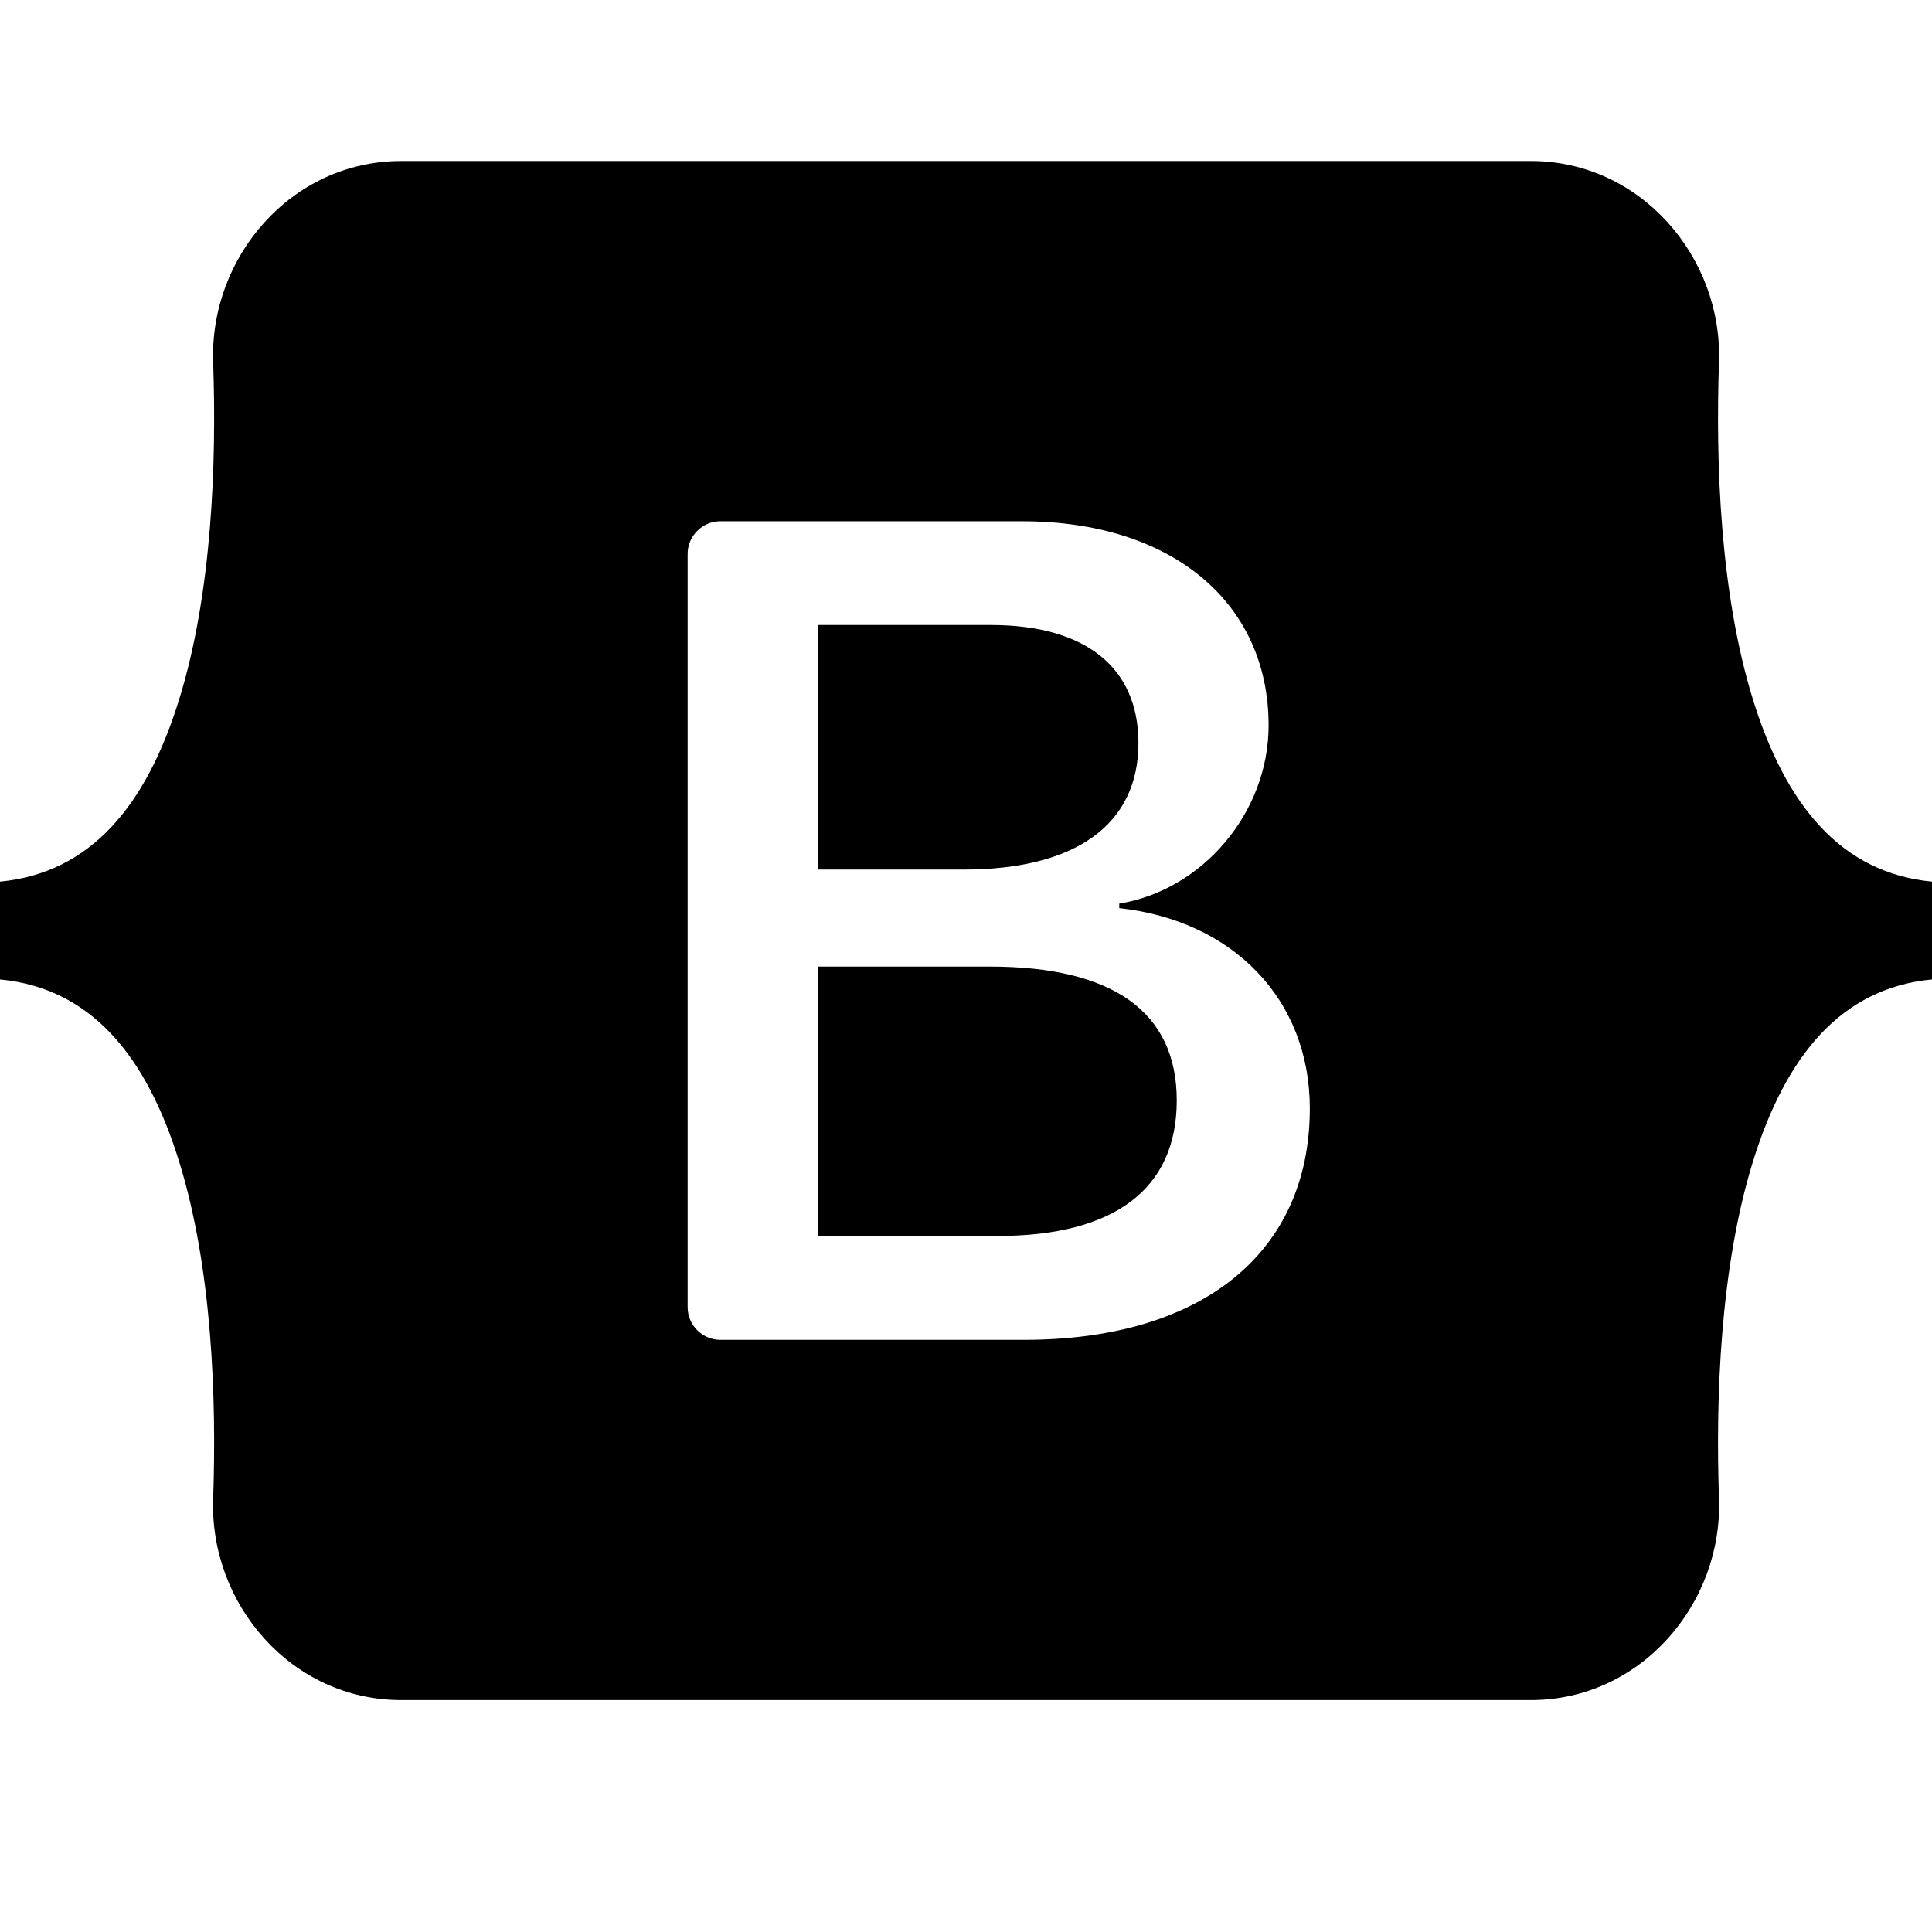
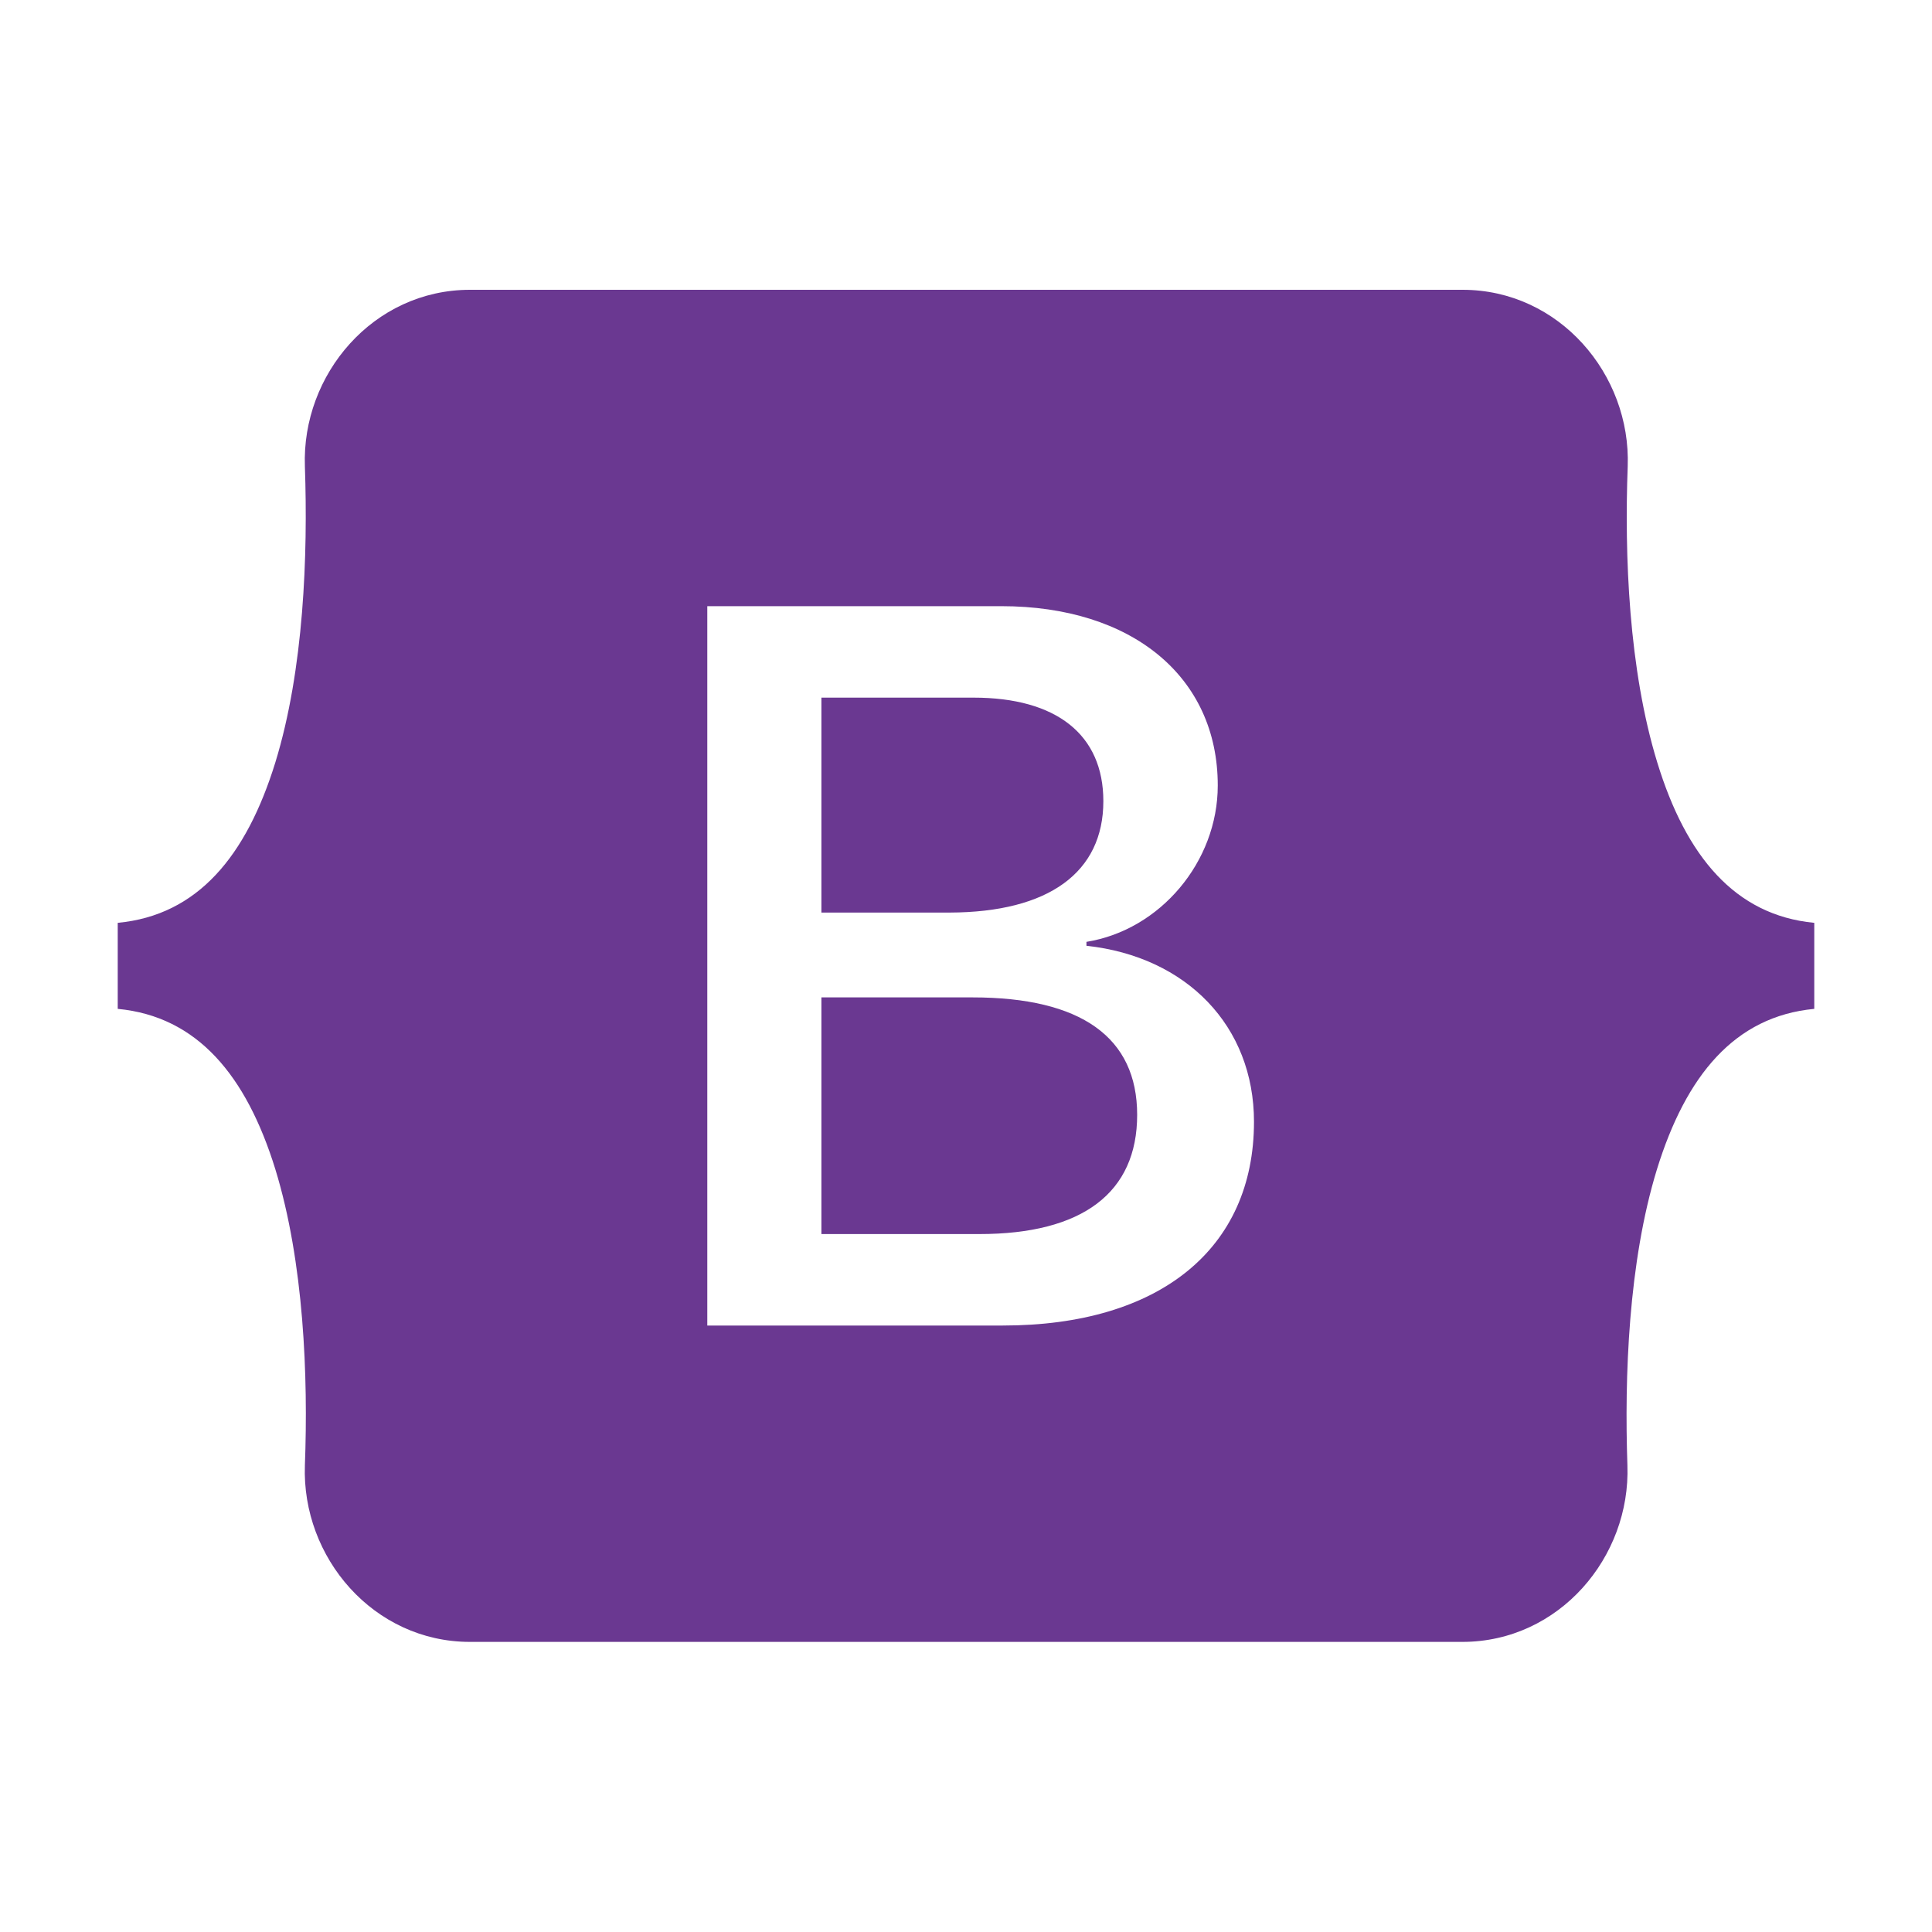
- <svg xmlns="http://www.w3.org/2000/svg" width="800px" height="800px" viewBox="0 0 24 24" fill="none">
-   <path fill-rule="evenodd" clip-rule="evenodd" d="M4.985 2C3.615 2 2.602 3.199 2.648 4.498C2.691 5.747 2.635 7.365 2.227 8.684C1.819 10.006 1.128 10.844 0 10.952V12.167C1.128 12.274 1.819 13.112 2.227 14.435C2.635 15.754 2.691 17.371 2.648 18.62C2.602 19.92 3.615 21.119 4.985 21.119H19.017C20.386 21.119 21.399 19.92 21.354 18.62C21.311 17.371 21.367 15.754 21.774 14.435C22.183 13.112 22.872 12.274 24 12.167V10.952C22.872 10.844 22.183 10.006 21.774 8.684C21.367 7.365 21.311 5.747 21.354 4.498C21.399 3.199 20.386 2 19.017 2H4.985H4.985ZM16.271 13.769C16.271 15.559 14.936 16.644 12.721 16.644H8.949C8.841 16.644 8.738 16.601 8.662 16.525C8.585 16.449 8.542 16.345 8.542 16.237V6.881C8.542 6.773 8.585 6.67 8.662 6.594C8.738 6.517 8.841 6.475 8.949 6.475H12.699C14.546 6.475 15.759 7.475 15.759 9.012C15.759 10.09 14.943 11.056 13.904 11.225V11.281C15.319 11.436 16.271 12.416 16.271 13.769ZM12.309 7.764H10.159V10.802H11.97C13.37 10.802 14.142 10.238 14.142 9.23C14.142 8.286 13.478 7.764 12.309 7.764ZM10.159 12.007V15.354H12.389C13.846 15.354 14.618 14.769 14.618 13.67C14.618 12.57 13.825 12.007 12.295 12.007H10.159V12.007Z" fill="#000000" />
+ <svg xmlns="http://www.w3.org/2000/svg" viewBox="0 0 640 640">
+   <path fill="rgb(106, 56, 145)" d="M365.5 265.4C365.5 243.3 349.9 231.1 322.5 231.1L272.1 231.1L272.1 302.3L314.6 302.3C347.4 302.2 365.5 289 365.5 265.4zM549 252.6C539.5 221.7 538.1 183.8 539.2 154.5C540.3 124 516.5 96 484.5 96L155.7 96C123.6 96 99.9 124.1 101 154.5C102 183.8 100.7 221.7 91.2 252.6C81.6 283.6 65.5 303.2 39 305.7L39 334.2C65.4 336.7 81.6 356.3 91.2 387.3C100.7 418.2 102.1 456.1 101 485.4C99.9 515.9 123.7 543.9 155.7 543.9L484.4 543.9C516.5 543.9 540.2 515.8 539.1 485.4C538.1 456.1 539.4 418.2 548.9 387.3C558.5 356.3 574.6 336.7 601 334.2L601 305.7C574.7 303.2 558.5 283.6 549 252.6zM332.2 439.1L234.3 439.1L234.3 200.8L331.7 200.8C375 200.8 403.4 224.2 403.4 260.2C403.4 285.5 384.3 308.1 359.9 312L359.9 313.3C393.1 316.9 415.4 339.9 415.4 371.6C415.4 413.7 384.1 439.1 332.2 439.1zM322.2 330.4L272.1 330.4L272.1 408.8L324.4 408.8C358.6 408.8 376.7 395.1 376.7 369.3C376.7 343.6 358.1 330.4 322.2 330.4z" />
</svg>
